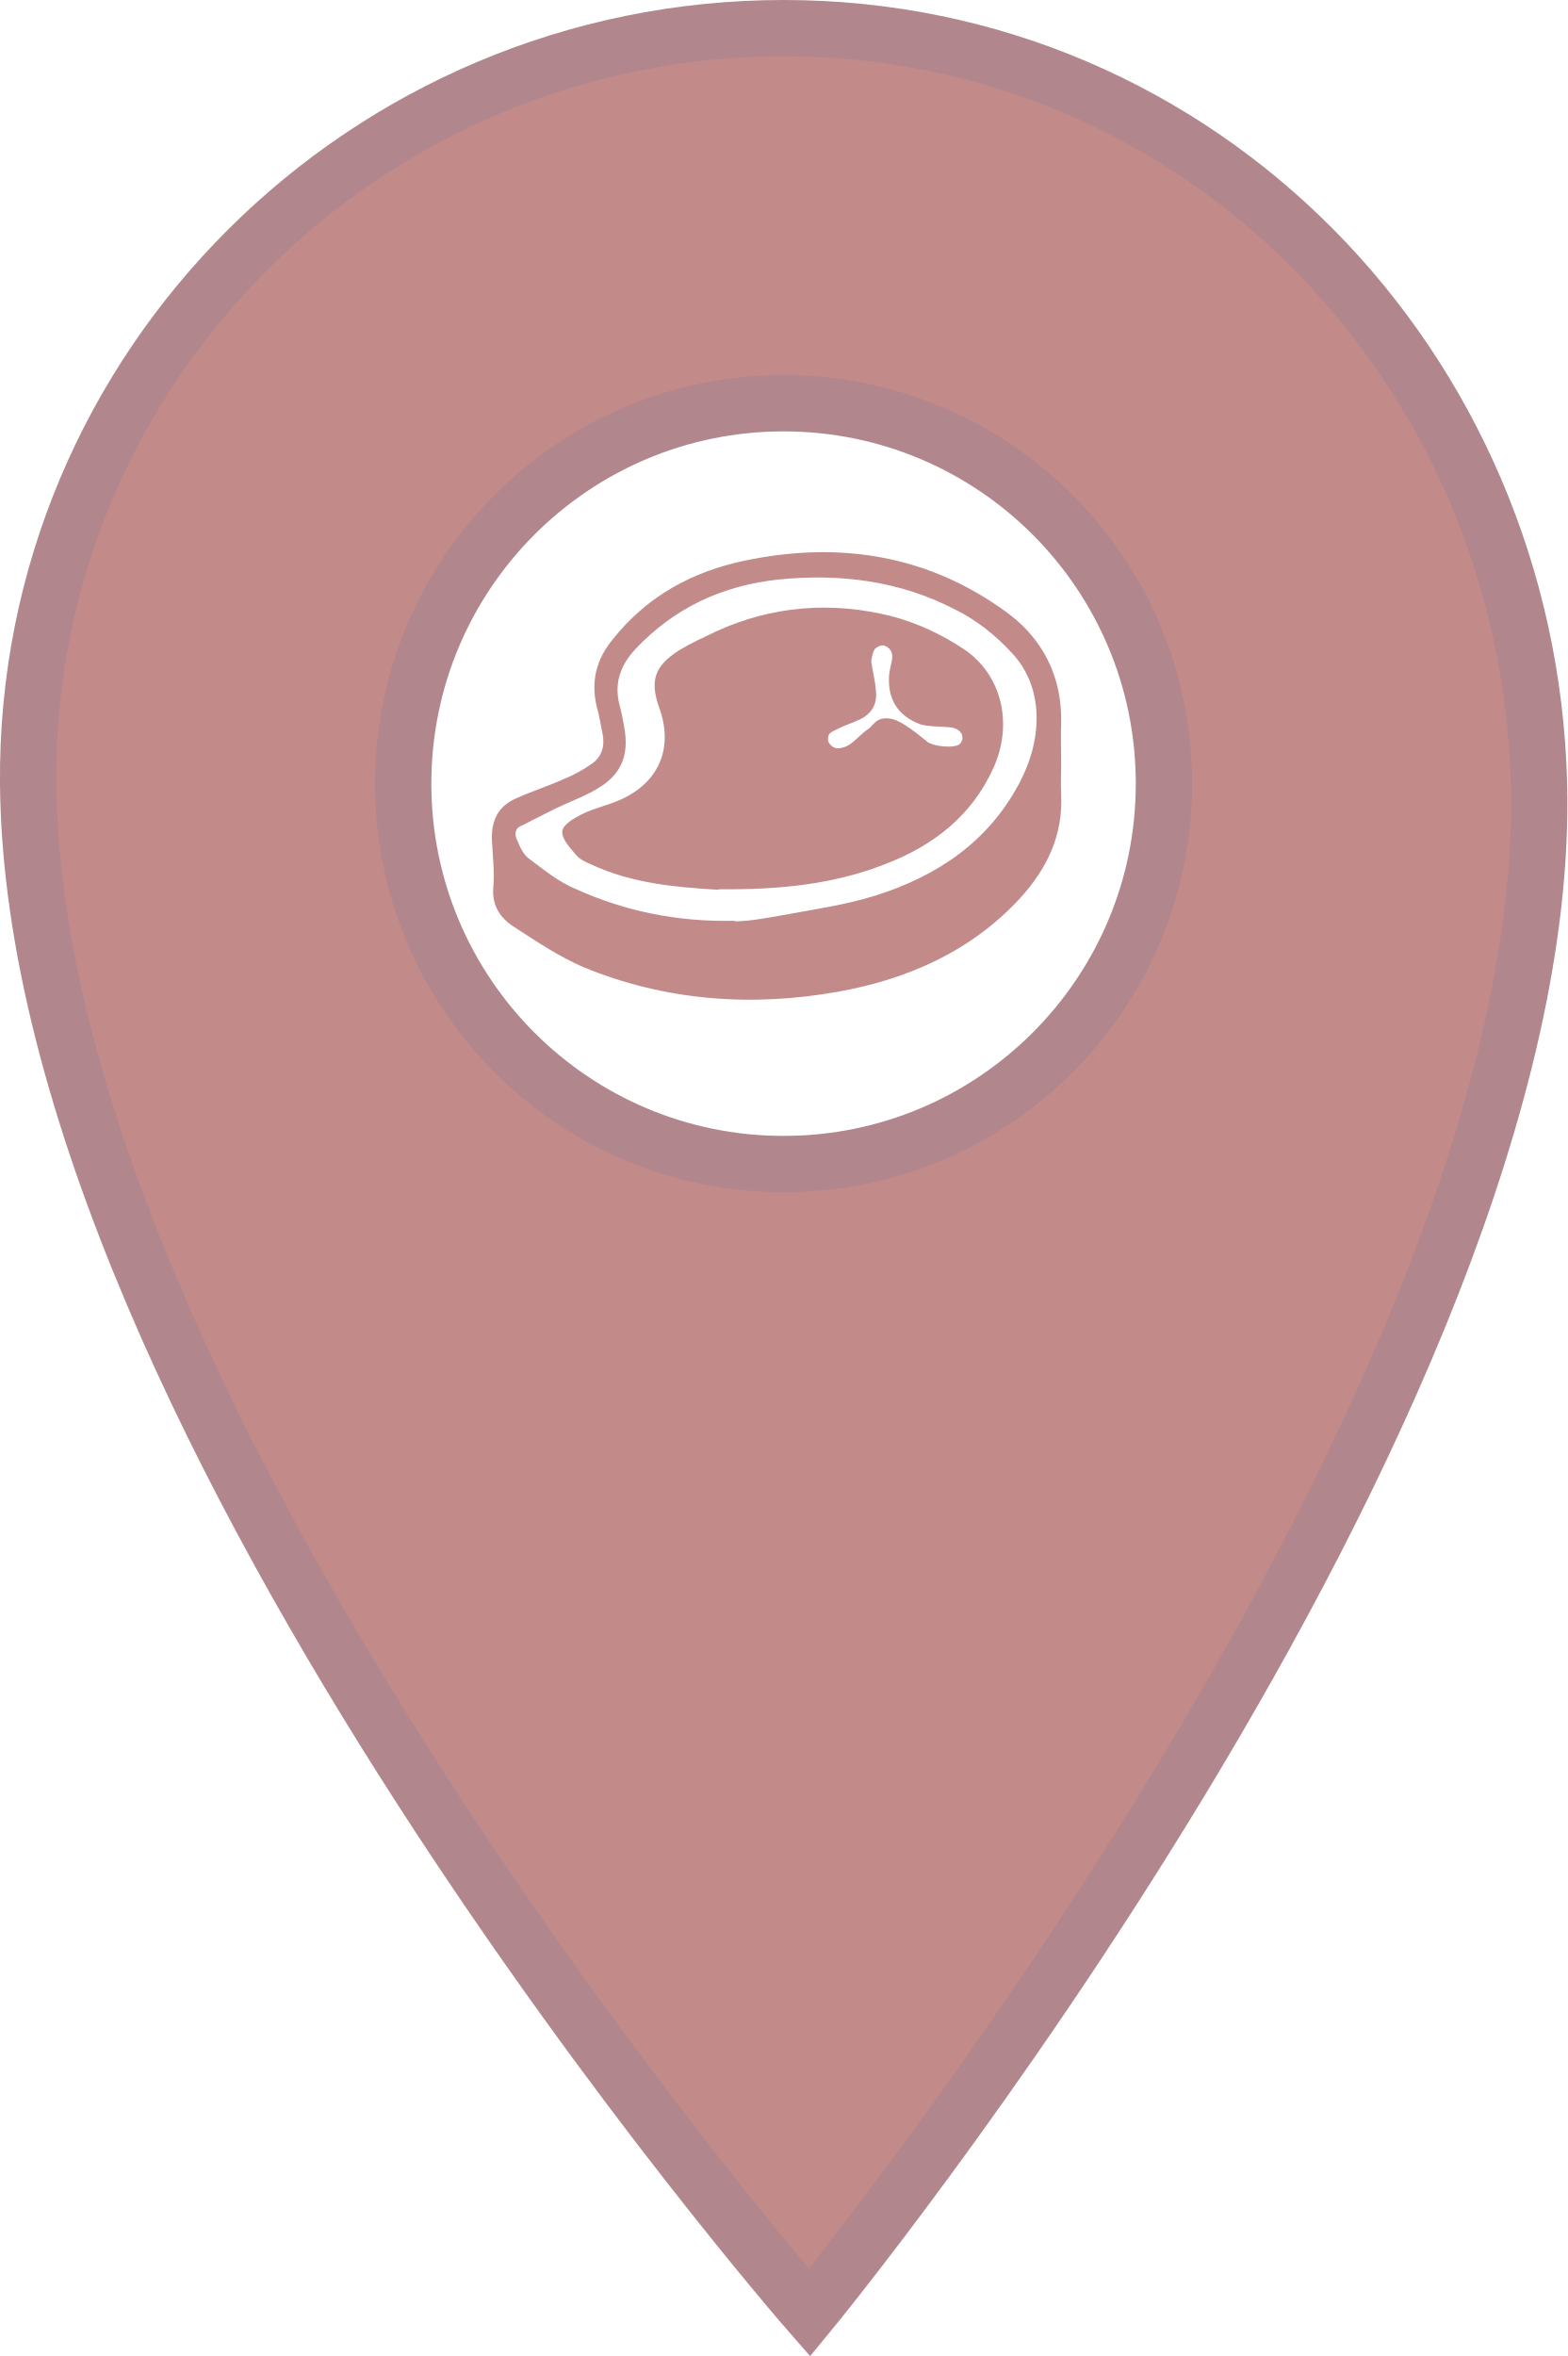
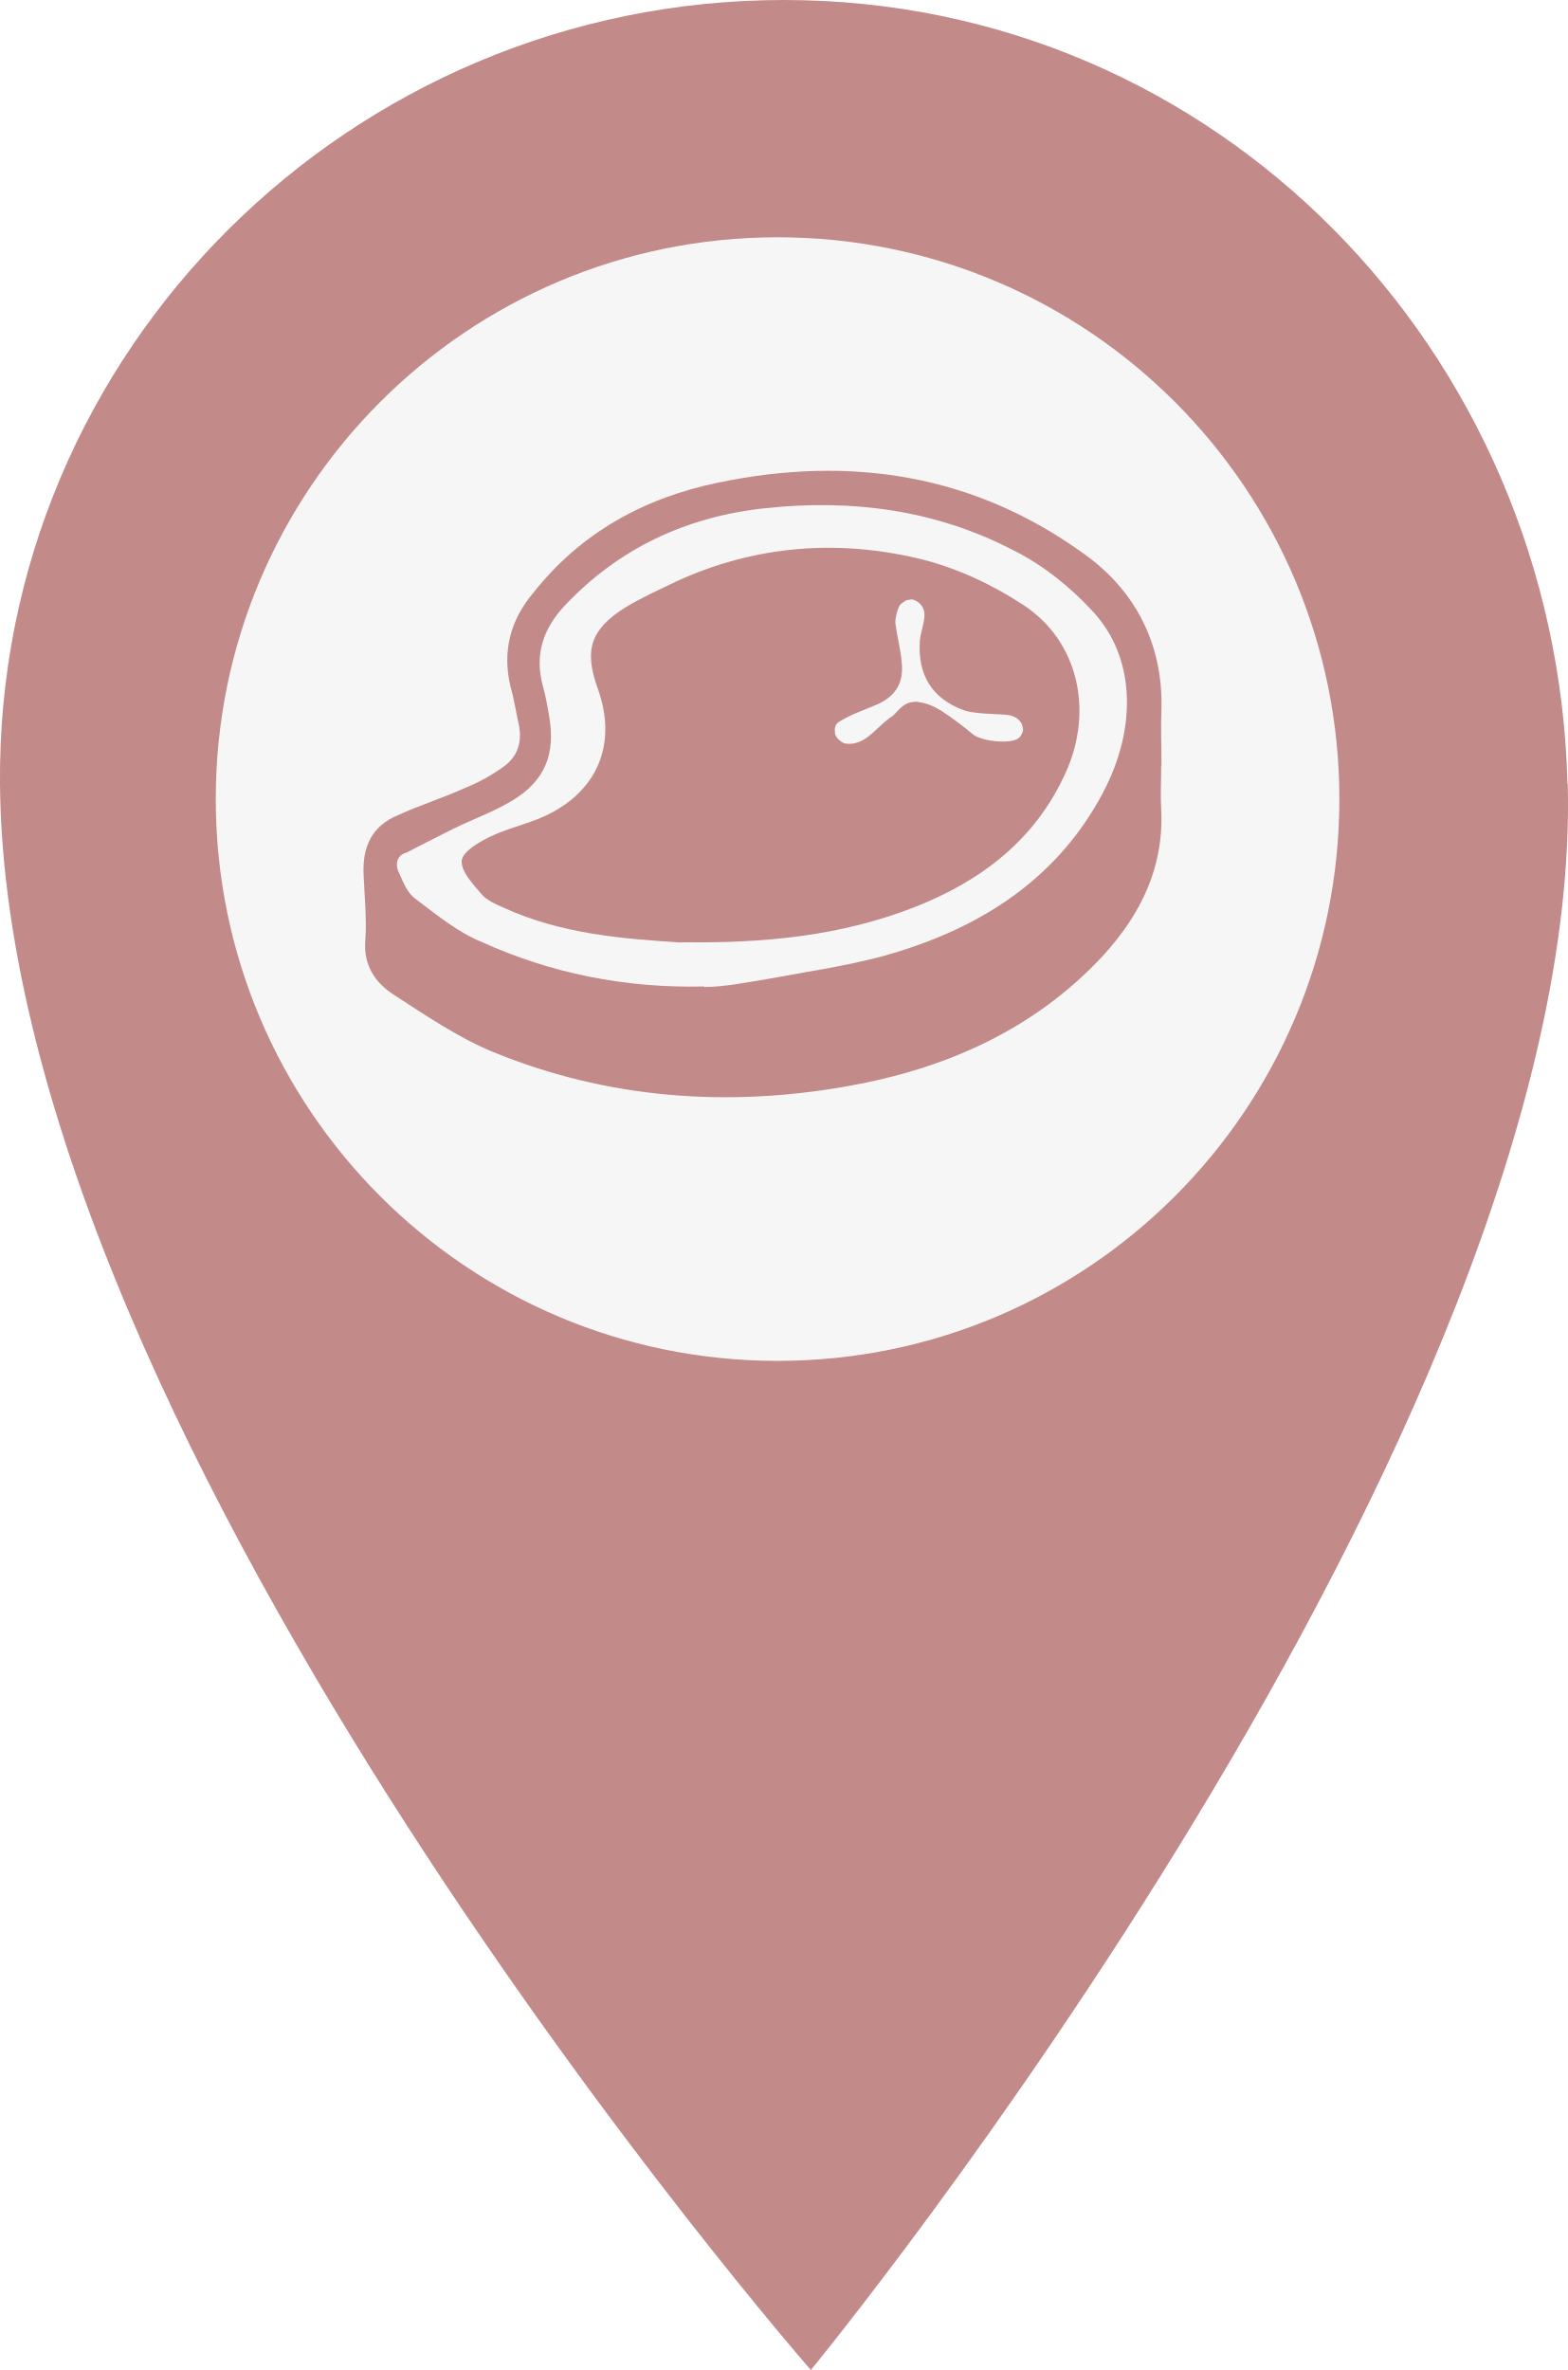
- <svg xmlns="http://www.w3.org/2000/svg" id="Ebene_1" data-name="Ebene 1" viewBox="0 0 55.67 83.67">
-   <path d="M54.66,27.83c-.38-14.81-12.01-26.83-26.83-26.83S.87,13.01,1,27.83c.19,22.77,27.75,54.3,27.75,54.3,0,0,26.47-32.18,25.91-54.3Zm-26.83,13.51c-7.46,0-13.51-6.05-13.51-13.51s6.05-13.51,13.51-13.51,13.51,6.05,13.51,13.51-6.05,13.51-13.51,13.51Z" style="fill: #c38a8a; stroke: #b1868c; stroke-miterlimit: 10; stroke-width: 2px;" />
-   <path d="M37.69,27.11c0,.37-.02,.74,0,1.1,.07,1.45-.5,2.64-1.47,3.7-1.75,1.89-4,2.87-6.46,3.31-3.08,.55-6.14,.32-9.03-.87-.87-.37-1.68-.92-2.5-1.45-.46-.3-.76-.74-.71-1.36,.05-.57-.02-1.15-.05-1.72-.02-.69,.23-1.2,.87-1.47,.55-.25,1.15-.44,1.7-.69,.35-.14,.67-.32,.97-.53,.37-.25,.48-.64,.39-1.08-.07-.32-.11-.64-.21-.97-.21-.9,0-1.68,.57-2.37,1.22-1.54,2.83-2.41,4.69-2.8,3.36-.7,6.51-.21,9.31,1.84,1.26,.92,1.95,2.25,1.93,3.86-.02,.5,0,.99,0,1.49h0Zm-11.59,5.61c.48,0,1.08-.11,1.65-.21,1.13-.21,2.28-.37,3.36-.71,2.18-.69,4-1.91,5.1-4,.87-1.65,.83-3.45-.28-4.62-.57-.62-1.26-1.17-2.02-1.54-1.95-1.01-4.07-1.28-6.25-1.06-2,.21-3.72,1.01-5.1,2.48-.53,.57-.76,1.22-.55,2,.07,.25,.11,.5,.16,.76,.18,.99-.09,1.68-.94,2.18-.46,.28-.97,.46-1.45,.69-.41,.21-.83,.41-1.22,.62-.25,.07-.32,.3-.18,.55,.09,.23,.21,.48,.39,.62,.55,.41,1.08,.85,1.7,1.1,1.72,.78,3.61,1.17,5.63,1.12h0Z" style="fill: #c38a8a;" />
-   <path d="M25.53,31.6c-1.47-.09-3.06-.21-4.53-.9-.21-.09-.41-.18-.55-.35-.21-.25-.5-.55-.48-.83,.02-.23,.41-.46,.69-.6,.46-.23,.94-.32,1.4-.53,1.36-.62,1.86-1.84,1.36-3.24-.35-.97-.18-1.49,.69-2.05,.41-.25,.87-.46,1.31-.67,2-.92,4.11-1.08,6.23-.55,.9,.23,1.77,.64,2.55,1.15,1.4,.92,1.79,2.69,1.08,4.25-.76,1.68-2.11,2.74-3.82,3.4-1.88,.74-3.81,.92-5.93,.9h0Zm6-6.09c.23,.02,.41,.11,.6,.23,.28,.18,.55,.39,.8,.6,.23,.18,1.01,.25,1.17,.07,.11-.14,.09-.21,.07-.3-.02-.09-.14-.25-.41-.28s-.83-.02-1.08-.11c-.8-.3-1.17-.9-1.1-1.77,.02-.21,.11-.44,.11-.64,0-.3-.28-.39-.32-.39-.18,.02-.14,.02-.28,.11-.07,.05-.16,.39-.14,.5,.05,.35,.14,.67,.16,1.01,.05,.46-.14,.8-.57,1.01-.3,.14-.6,.23-.9,.39-.11,.07-.25,.09-.23,.35,0,.11,.18,.28,.3,.28,.16,.02,.35-.05,.48-.14,.25-.18,.44-.41,.69-.57,.18-.18,.29-.37,.64-.35h0Z" style="fill: #c38a8a;" />
+ <svg xmlns="http://www.w3.org/2000/svg" id="Ebene_1" data-name="Ebene 1" viewBox="0 0 54.64 82.6">
+   <g>
+     <path d="M54.63,27.32C54.25,12.24,42.4,0,27.32,0S-.13,12.23,0,27.32c.19,23.18,28.26,55.28,28.26,55.28,0,0,26.95-32.76,26.38-55.28Zm-27.32,13.75c-7.6,0-13.75-6.16-13.75-13.75s6.16-13.75,13.75-13.75,13.75,6.16,13.75,13.75-6.16,13.75-13.75,13.75Z" style="fill: #c38a8a;" />
+     <circle cx="27.32" cy="27.85" r="19.36" style="fill: #c38a8a;" />
+   </g>
+   <circle cx="27.1" cy="27.85" r="19.58" style="fill: #f6f6f6;" />
+   <path d="M40.47,26.69c0,.5-.03,1.01,0,1.52,.1,1.99-.69,3.63-2.02,5.09-2.4,2.59-5.5,3.95-8.88,4.55-4.23,.76-8.44,.44-12.42-1.2-1.2-.5-2.31-1.26-3.44-1.99-.63-.41-1.04-1.01-.98-1.86,.06-.79-.03-1.58-.06-2.37-.03-.95,.31-1.65,1.2-2.02,.76-.35,1.58-.6,2.34-.95,.48-.19,.92-.44,1.33-.73,.5-.35,.67-.88,.54-1.48-.1-.44-.16-.88-.29-1.33-.29-1.23,0-2.31,.79-3.25,1.67-2.12,3.89-3.32,6.45-3.85,4.62-.96,8.95-.29,12.8,2.52,1.74,1.26,2.69,3.1,2.65,5.31-.03,.69,0,1.35,0,2.05h0Zm-15.93,7.71c.67,0,1.48-.16,2.27-.29,1.55-.29,3.13-.5,4.61-.98,3-.95,5.5-2.63,7.02-5.5,1.2-2.27,1.14-4.74-.38-6.35-.79-.85-1.74-1.61-2.78-2.12-2.68-1.39-5.59-1.77-8.59-1.45-2.75,.29-5.12,1.39-7.02,3.41-.73,.79-1.04,1.67-.76,2.75,.1,.35,.16,.69,.22,1.04,.25,1.36-.13,2.31-1.29,3-.63,.38-1.33,.63-1.99,.95-.57,.29-1.14,.57-1.67,.85-.35,.09-.44,.41-.25,.76,.13,.31,.29,.67,.54,.85,.76,.57,1.48,1.17,2.34,1.52,2.37,1.07,4.96,1.61,7.74,1.54h0Z" style="fill: #c38a8a;" />
+   <path d="M23.75,32.85c-2.02-.13-4.2-.29-6.23-1.23-.29-.13-.57-.25-.76-.48-.29-.35-.69-.76-.67-1.14,.03-.31,.57-.63,.95-.82,.63-.31,1.29-.44,1.93-.73,1.86-.85,2.56-2.53,1.86-4.46-.48-1.33-.25-2.05,.95-2.81,.57-.35,1.2-.63,1.8-.92,2.75-1.26,5.66-1.48,8.57-.76,1.23,.31,2.44,.88,3.51,1.58,1.93,1.26,2.46,3.7,1.48,5.85-1.04,2.31-2.91,3.76-5.25,4.68-2.58,1.01-5.24,1.27-8.15,1.23h0Zm8.25-8.38c.31,.03,.57,.16,.82,.31,.38,.25,.76,.54,1.1,.82,.31,.25,1.39,.35,1.61,.1,.16-.19,.13-.29,.1-.41-.03-.13-.19-.35-.57-.38s-1.14-.03-1.48-.16c-1.1-.41-1.61-1.23-1.52-2.44,.03-.29,.16-.6,.16-.88,0-.41-.38-.54-.44-.54-.25,.03-.19,.03-.38,.16-.1,.06-.22,.54-.19,.69,.06,.48,.19,.92,.22,1.39,.06,.63-.19,1.1-.79,1.39-.41,.19-.82,.31-1.23,.54-.16,.1-.35,.13-.31,.48,0,.16,.25,.38,.41,.38,.22,.03,.48-.06,.67-.19,.35-.25,.6-.57,.95-.79,.25-.25,.4-.51,.88-.48h0Z" style="fill: #c38a8a;" />
</svg>
